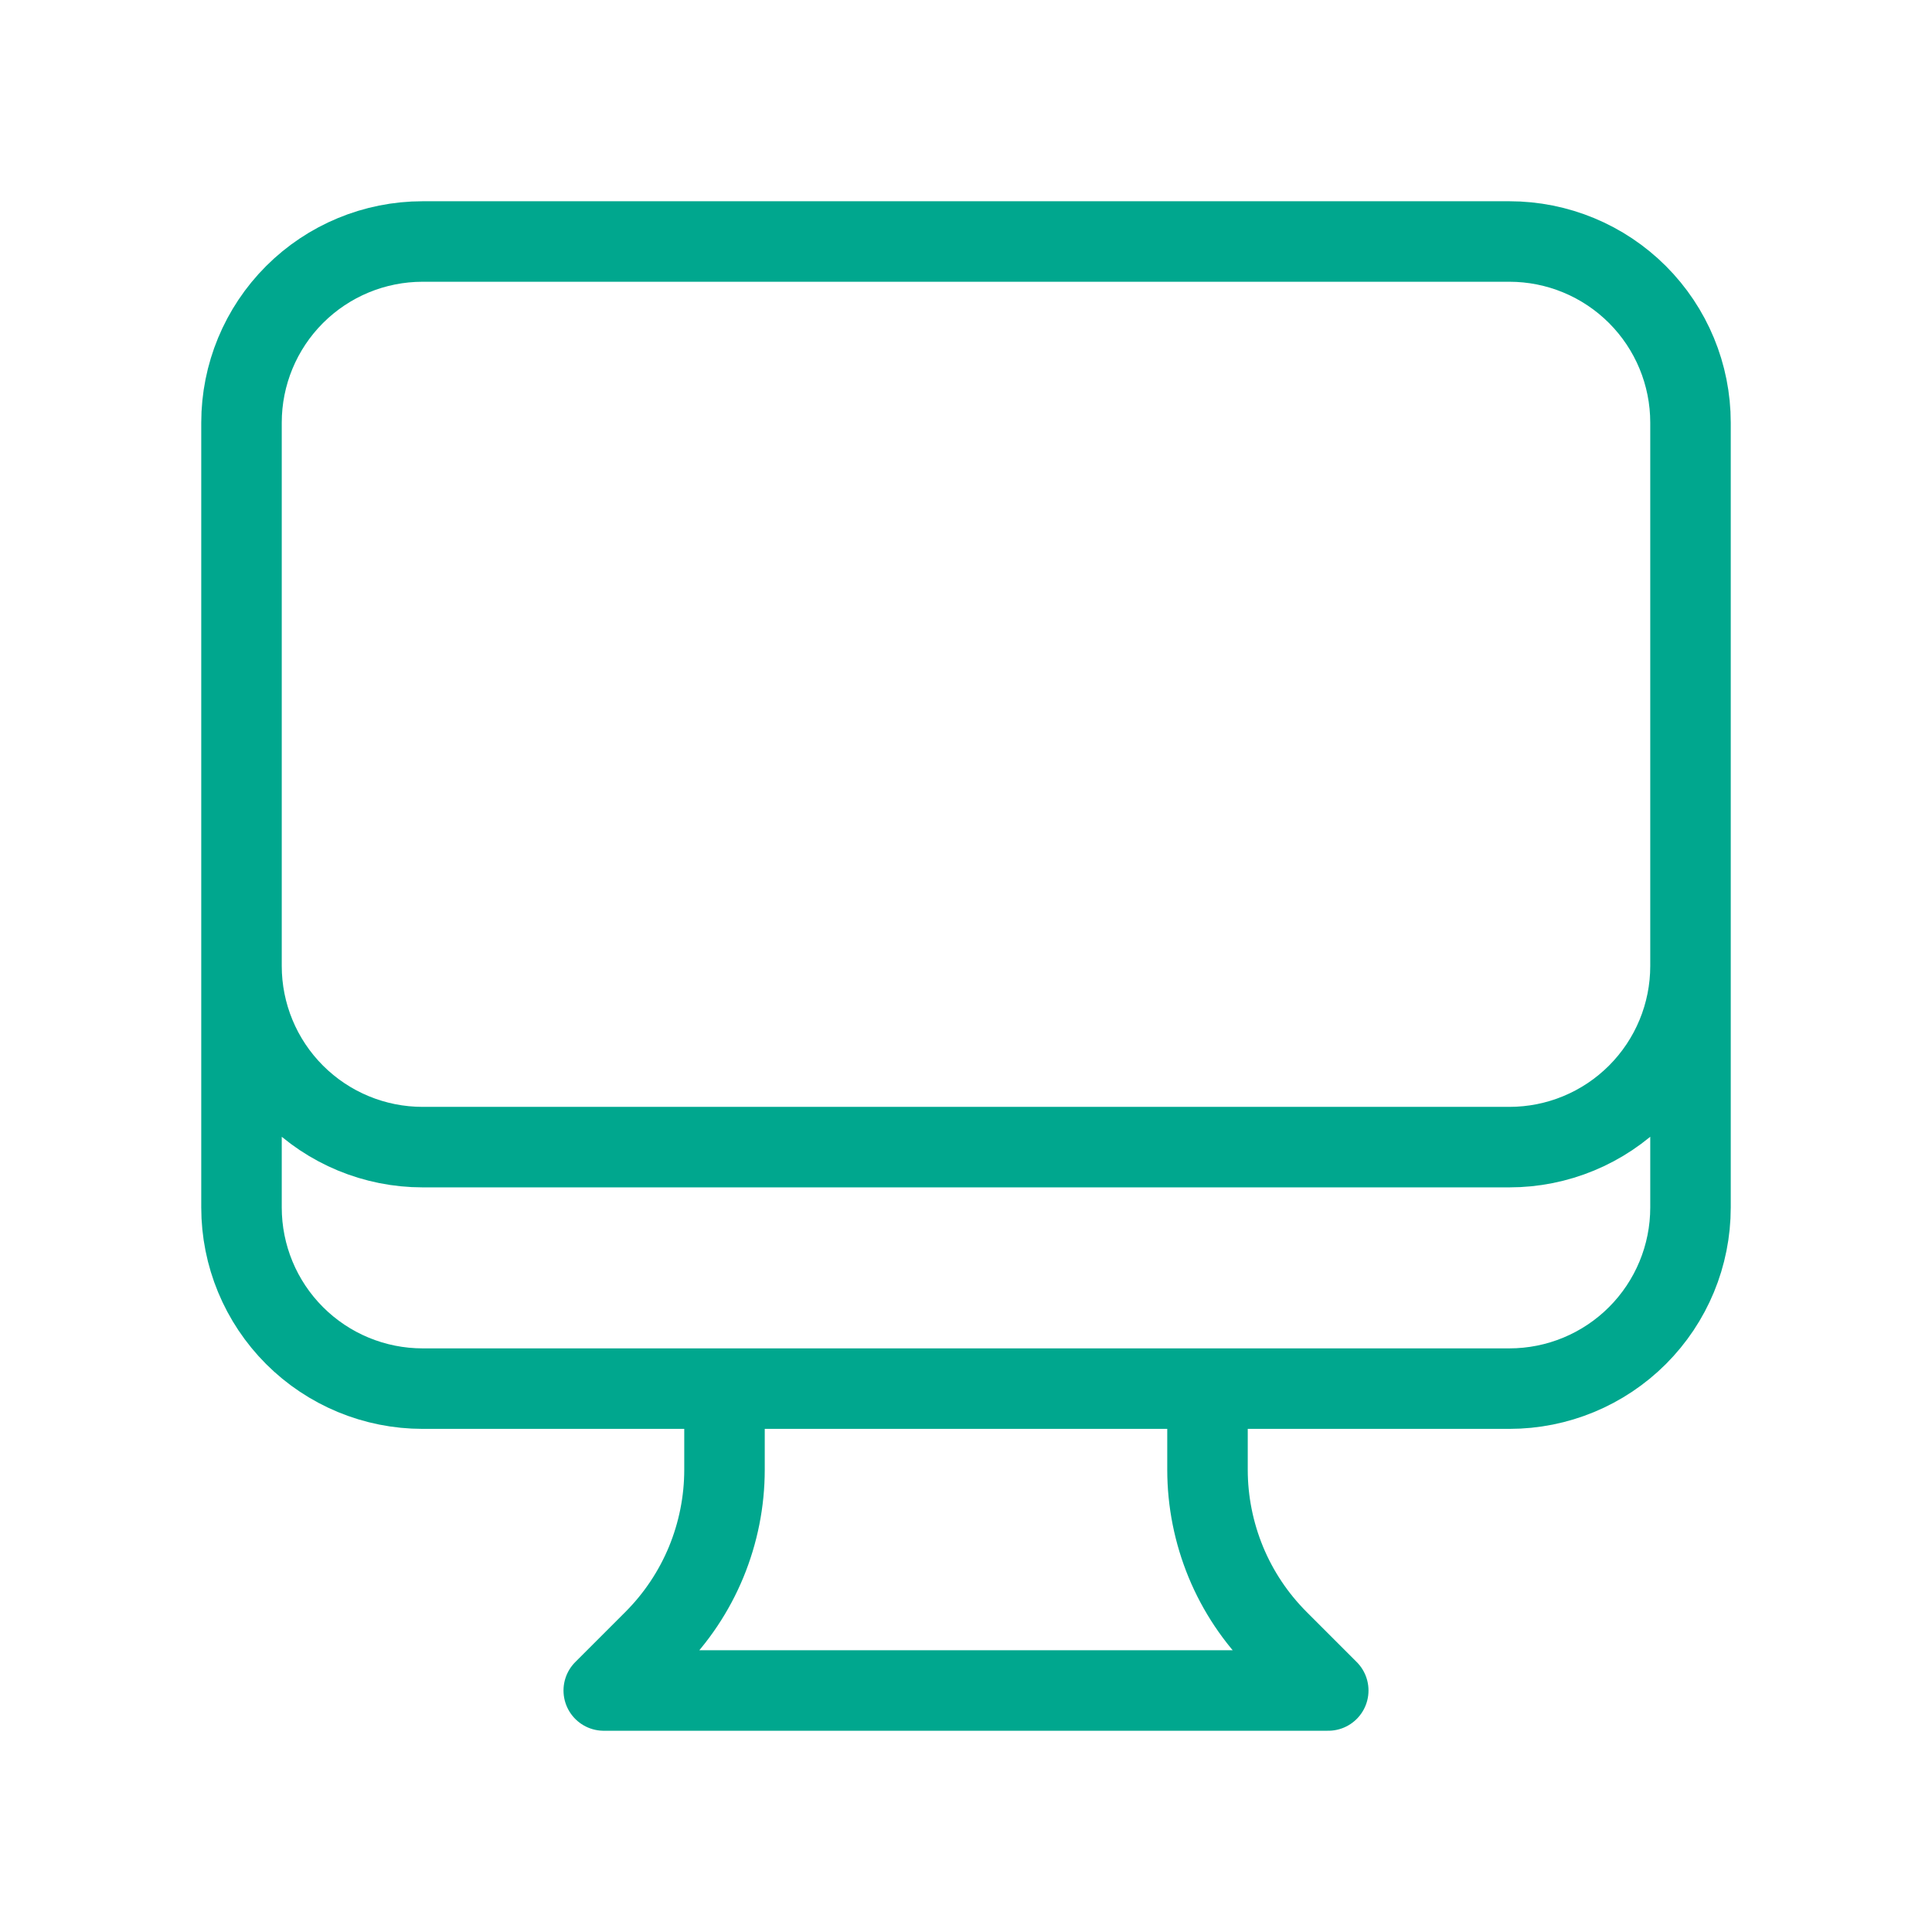
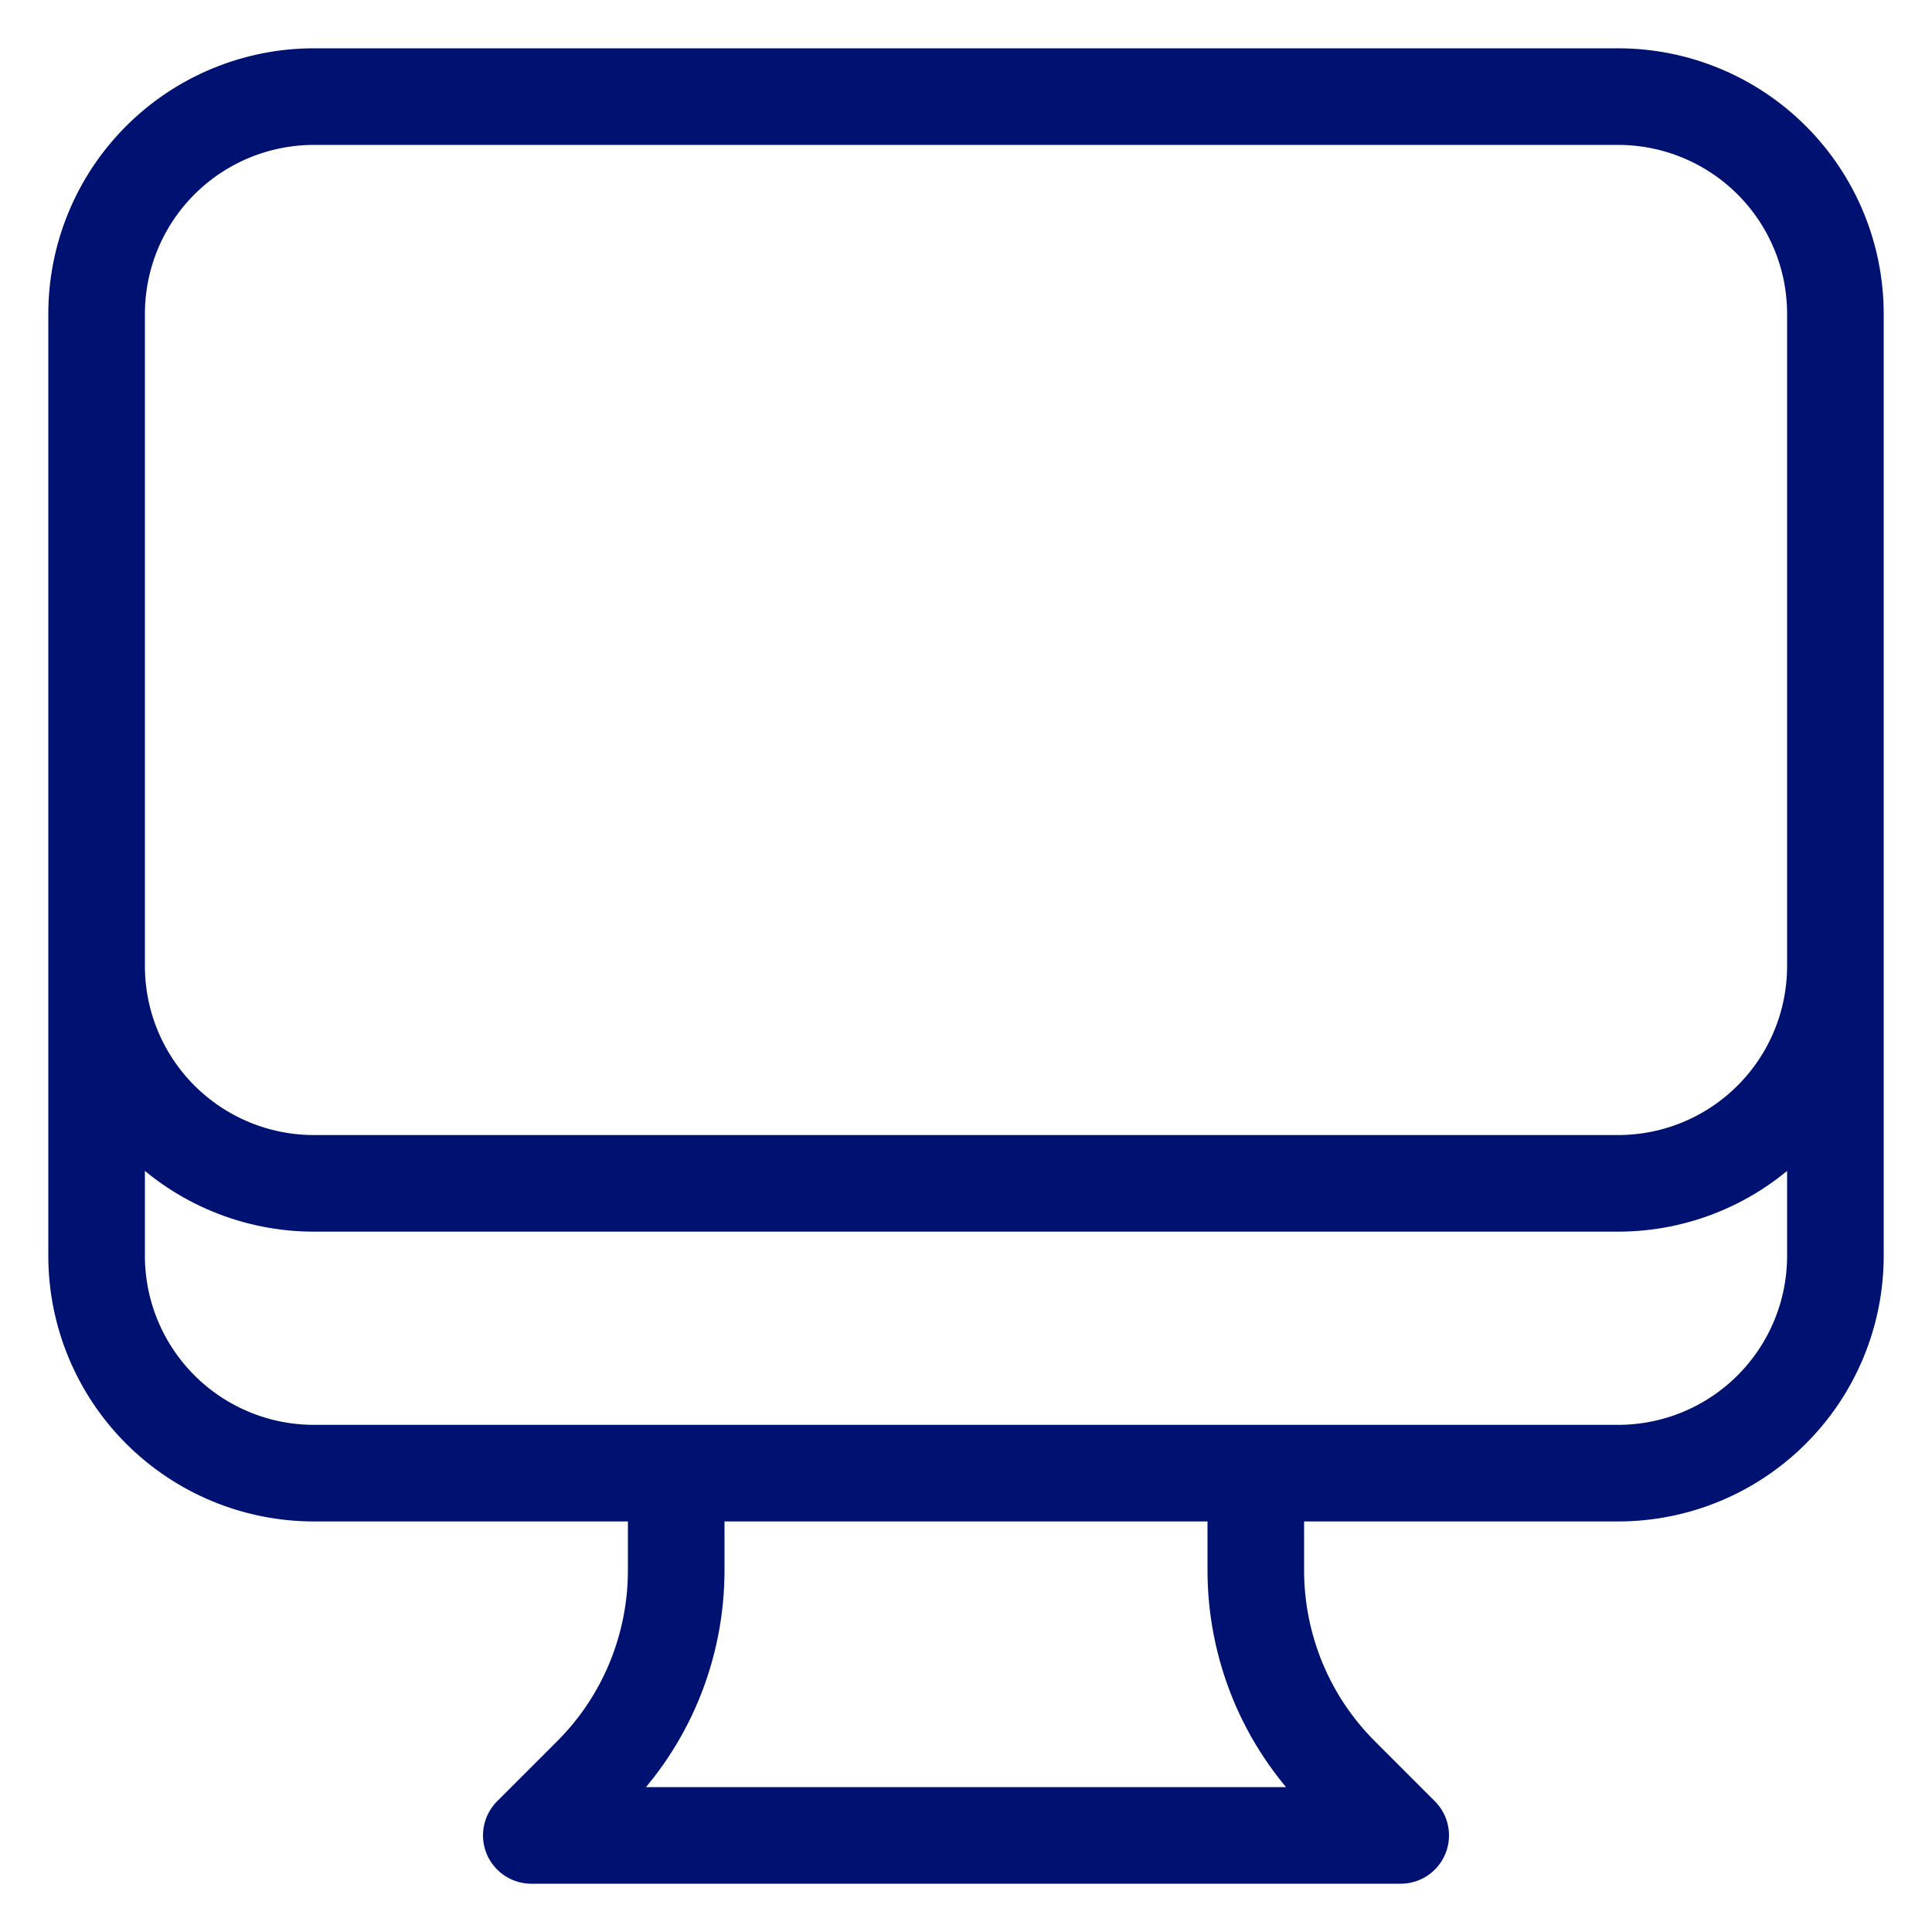
- <svg xmlns="http://www.w3.org/2000/svg" width="24" height="24" viewBox="0 0 24 24" fill="none">
-   <path d="M9 17.25V18.257C9 18.651 8.922 19.041 8.772 19.405C8.621 19.77 8.4 20.1 8.121 20.379L7.5 21H16.5L15.879 20.379C15.6 20.1 15.379 19.77 15.228 19.405C15.078 19.041 15 18.651 15 18.257V17.25M21 5.25V15C21 15.597 20.763 16.169 20.341 16.591C19.919 17.013 19.347 17.25 18.75 17.25H5.25C4.653 17.25 4.081 17.013 3.659 16.591C3.237 16.169 3 15.597 3 15V5.25M21 5.25C21 4.653 20.763 4.081 20.341 3.659C19.919 3.237 19.347 3 18.75 3H5.25C4.653 3 4.081 3.237 3.659 3.659C3.237 4.081 3 4.653 3 5.25M21 5.25V12C21 12.597 20.763 13.169 20.341 13.591C19.919 14.013 19.347 14.25 18.75 14.25H5.25C4.653 14.25 4.081 14.013 3.659 13.591C3.237 13.169 3 12.597 3 12V5.25" stroke="#00A78E" stroke-width="1" stroke-linecap="round" stroke-linejoin="round" />
+ <svg xmlns="http://www.w3.org/2000/svg" width="20" height="20" viewBox="0 0 20 20" fill="none">
+   <path d="M7 15.25V16.257C7 16.651 6.922 17.041 6.772 17.405C6.621 17.77 6.4 18.1 6.121 18.379L5.5 19H14.5L13.879 18.379C13.6 18.1 13.379 17.77 13.228 17.405C13.078 17.041 13 16.651 13 16.257V15.25M19 3.25V13C19 13.597 18.763 14.169 18.341 14.591C17.919 15.013 17.347 15.25 16.75 15.25H3.25C2.653 15.25 2.081 15.013 1.659 14.591C1.237 14.169 1 13.597 1 13V3.25M19 3.25C19 2.653 18.763 2.081 18.341 1.659C17.919 1.237 17.347 1 16.75 1H3.25C2.653 1 2.081 1.237 1.659 1.659C1.237 2.081 1 2.653 1 3.25M19 3.25V10C19 10.597 18.763 11.169 18.341 11.591C17.919 12.013 17.347 12.25 16.75 12.25H3.25C2.653 12.25 2.081 12.013 1.659 11.591C1.237 11.169 1 10.597 1 10V3.25" stroke="#001271" stroke-linecap="round" stroke-linejoin="round" />
</svg>
